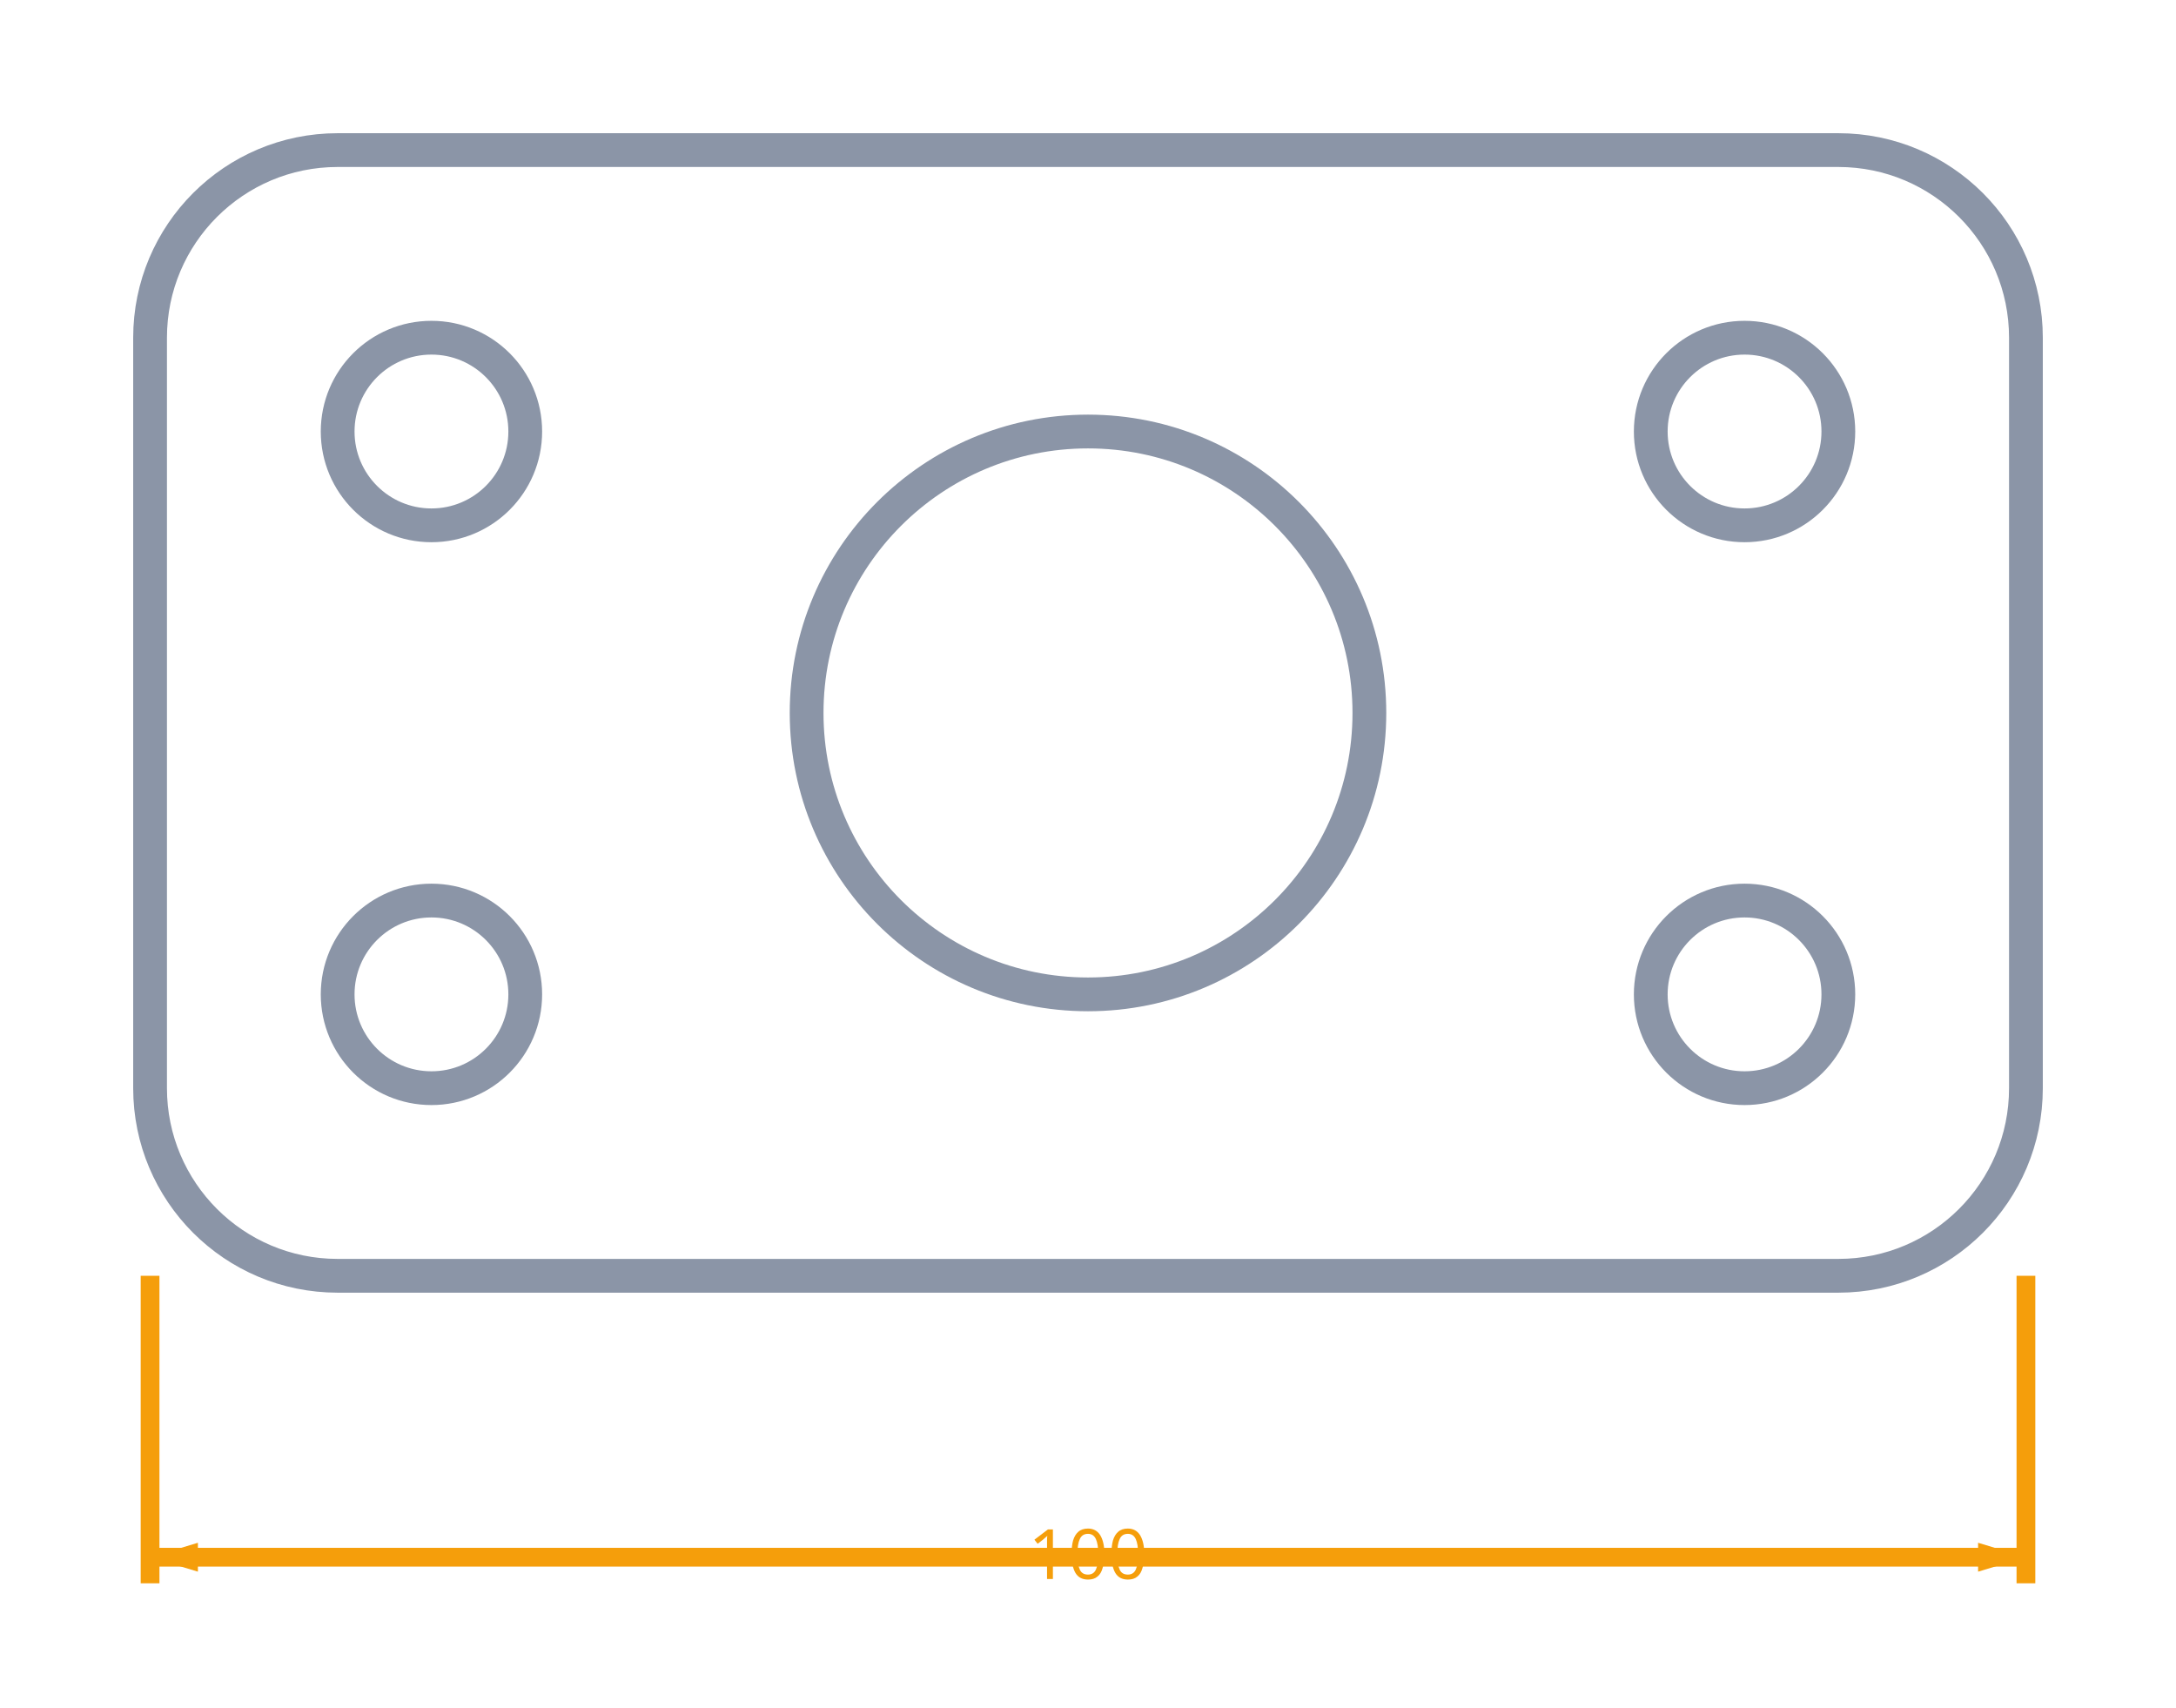
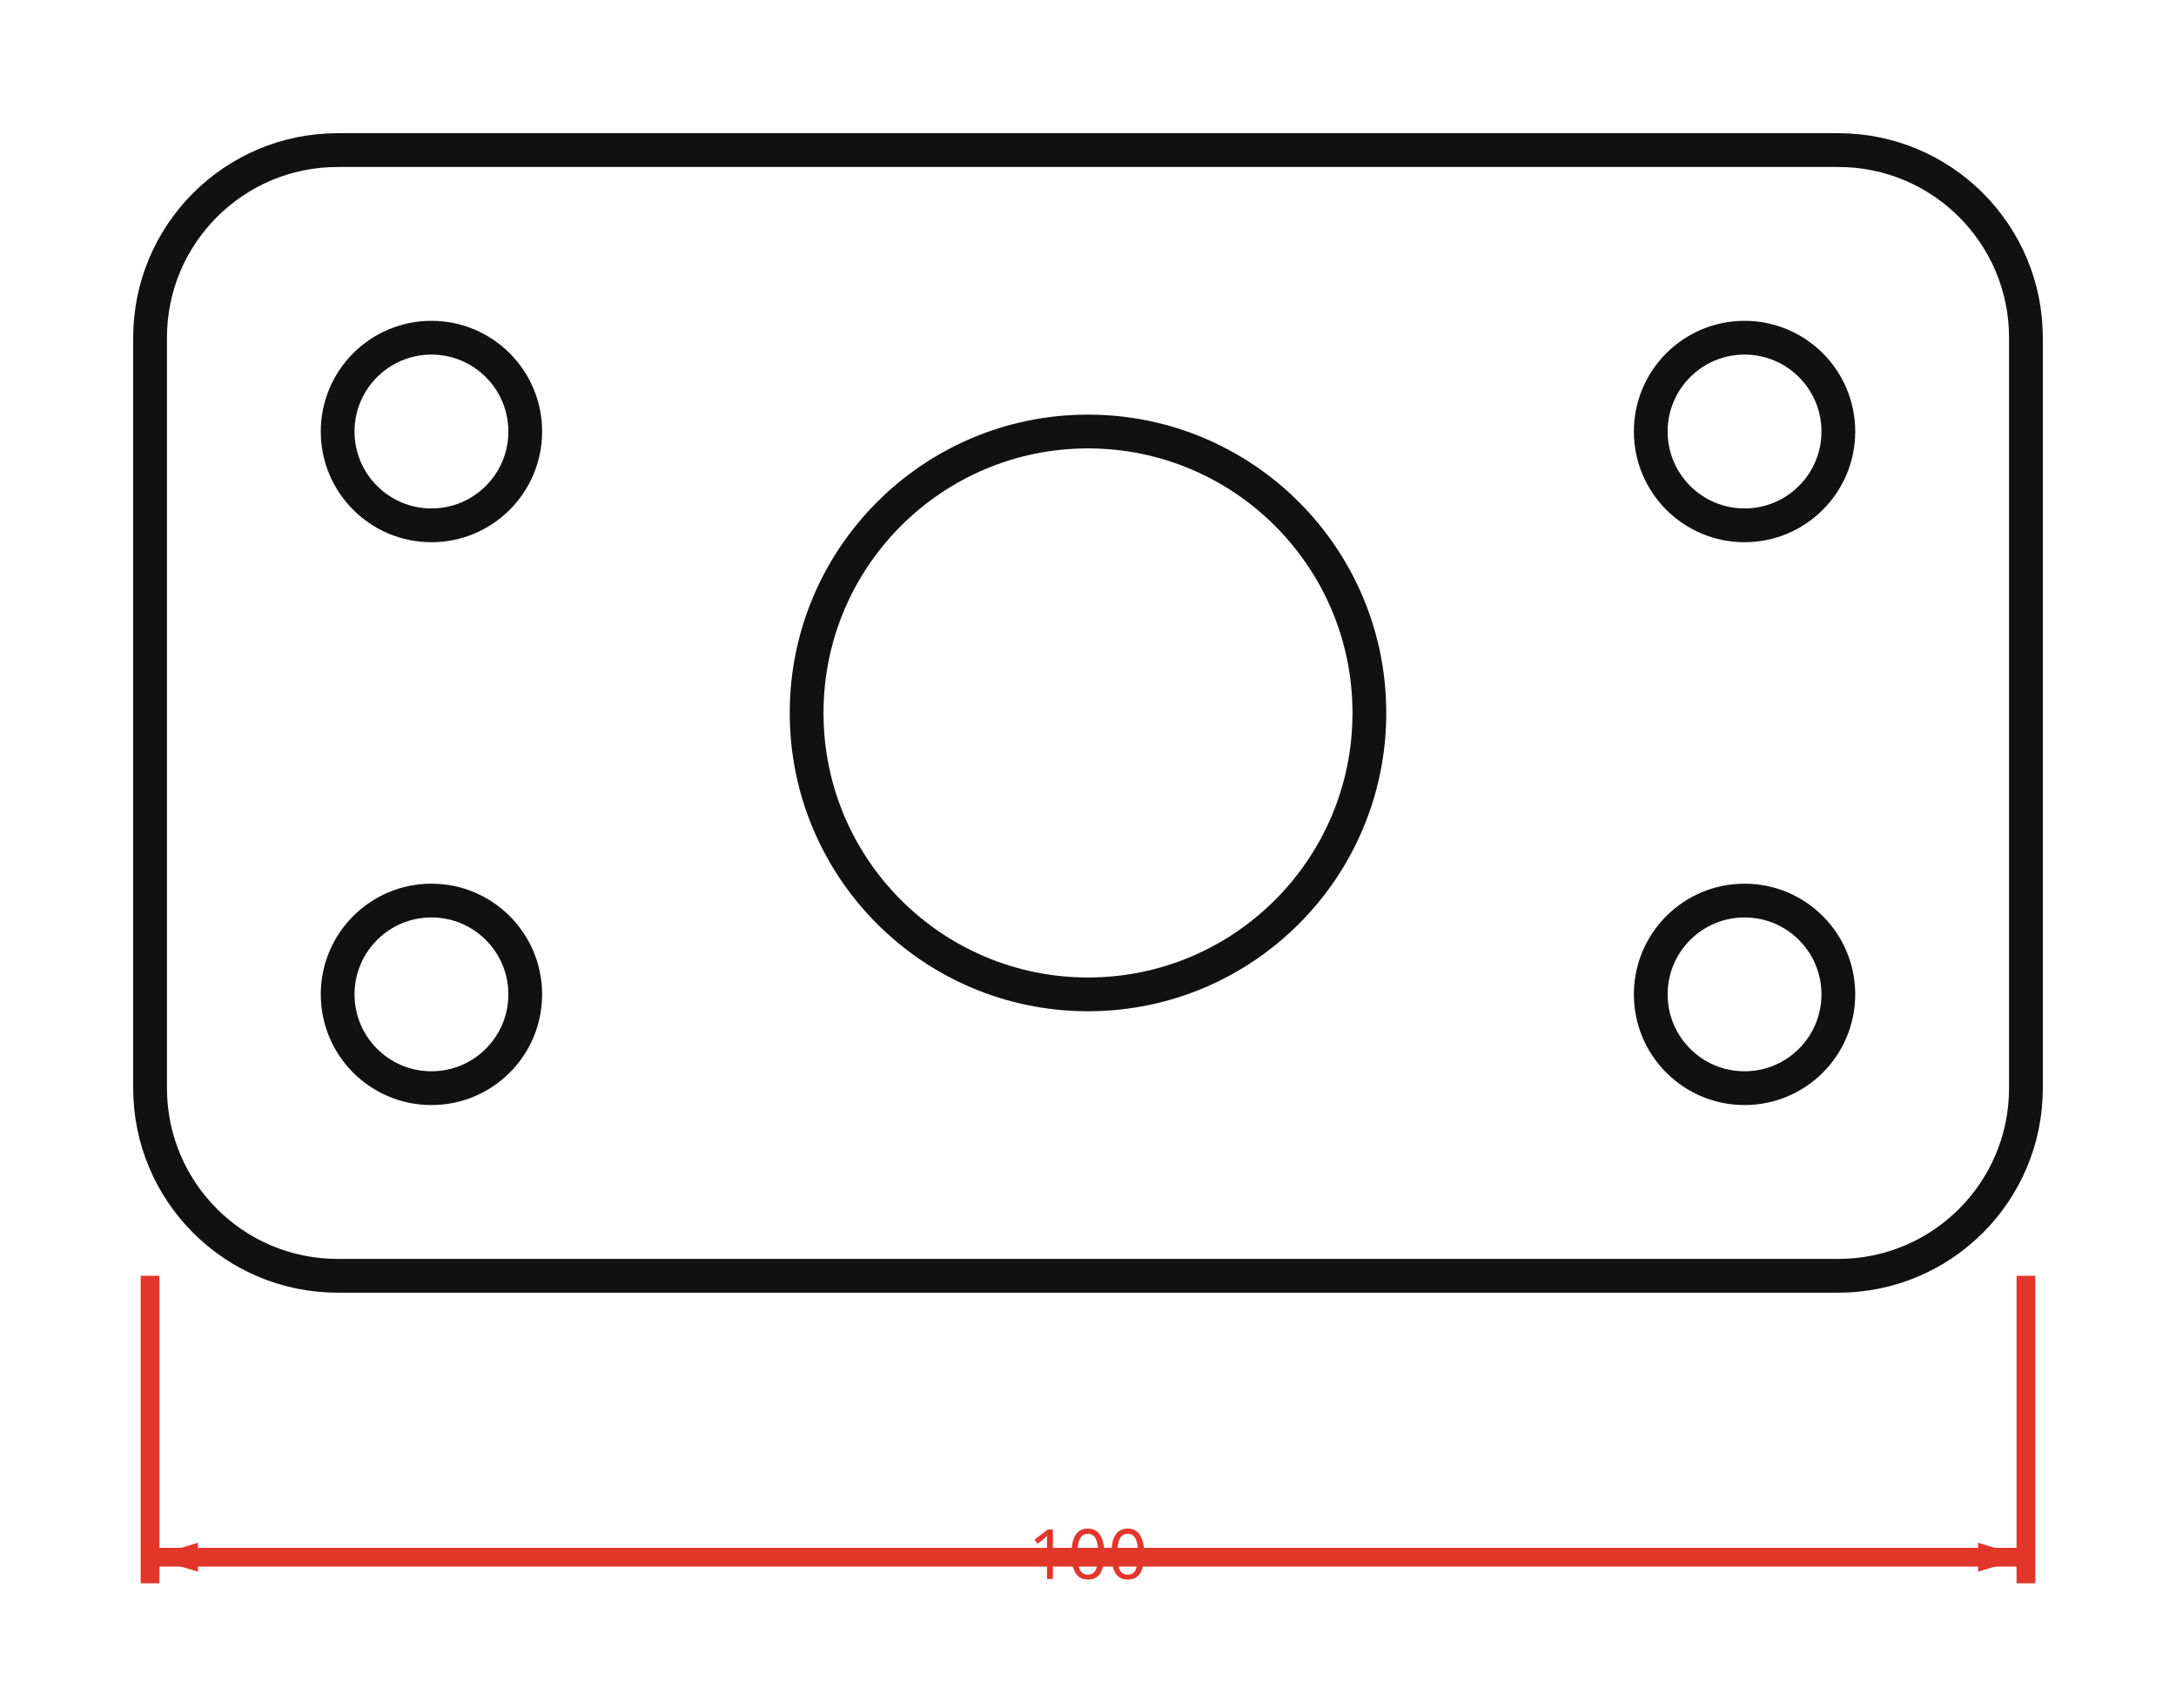
<svg xmlns="http://www.w3.org/2000/svg" viewBox="0 0 116 91" font-family="IBM Plex Sans, Segoe UI, sans-serif" role="img" aria-label="Ilgis: DIMLINEAR 100">
-   <path d="M18 68 L98 68 A10 10 0 0 0 108 58 L108 18 A10 10 0 0 0 98 8 L18 8 A10 10 0 0 0 8 18 L8 58 A10 10 0 0 0 18 68" fill="none" stroke="#8b95a7" stroke-width="1.8" vector-effect="non-scaling-stroke" stroke-linejoin="round" />
-   <circle cx="58" cy="38" r="15" fill="none" stroke="#8b95a7" stroke-width="1.8" vector-effect="non-scaling-stroke" />
-   <circle cx="23" cy="53" r="5" fill="none" stroke="#8b95a7" stroke-width="1.8" vector-effect="non-scaling-stroke" />
-   <circle cx="93" cy="53" r="5" fill="none" stroke="#8b95a7" stroke-width="1.8" vector-effect="non-scaling-stroke" />
-   <circle cx="23" cy="23" r="5" fill="none" stroke="#8b95a7" stroke-width="1.8" vector-effect="non-scaling-stroke" />
-   <circle cx="93" cy="23" r="5" fill="none" stroke="#8b95a7" stroke-width="1.8" vector-effect="non-scaling-stroke" />
-   <line x1="8" y1="68" x2="8" y2="84.39" stroke="#f59e0b" stroke-width="1" vector-effect="non-scaling-stroke" />
-   <line x1="108" y1="68" x2="108" y2="84.39" stroke="#f59e0b" stroke-width="1" vector-effect="non-scaling-stroke" />
-   <line x1="8" y1="83" x2="108" y2="83" stroke="#f59e0b" stroke-width="1" vector-effect="non-scaling-stroke" />
-   <polygon points="8,83 10.55,83.77 10.55,82.23" fill="#f59e0b" />
-   <polygon points="108,83 105.45,82.23 105.45,83.77" fill="#f59e0b" />
-   <text x="58" y="84.16" font-size="3.71" fill="#f59e0b" text-anchor="middle">100</text>
+   <path d="M18 68 L98 68 A10 10 0 0 0 108 58 L108 18 A10 10 0 0 0 98 8 L18 8 A10 10 0 0 0 8 18 L8 58 A10 10 0 0 0 18 68" fill="none" stroke="#111111" stroke-width="1.8" vector-effect="non-scaling-stroke" stroke-linejoin="round" />
+   <circle cx="58" cy="38" r="15" fill="none" stroke="#111111" stroke-width="1.8" vector-effect="non-scaling-stroke" />
+   <circle cx="23" cy="53" r="5" fill="none" stroke="#111111" stroke-width="1.8" vector-effect="non-scaling-stroke" />
+   <circle cx="93" cy="53" r="5" fill="none" stroke="#111111" stroke-width="1.8" vector-effect="non-scaling-stroke" />
+   <circle cx="23" cy="23" r="5" fill="none" stroke="#111111" stroke-width="1.8" vector-effect="non-scaling-stroke" />
+   <circle cx="93" cy="23" r="5" fill="none" stroke="#111111" stroke-width="1.8" vector-effect="non-scaling-stroke" />
+   <line x1="8" y1="68" x2="8" y2="84.39" stroke="#e2362b" stroke-width="1" vector-effect="non-scaling-stroke" />
+   <line x1="108" y1="68" x2="108" y2="84.39" stroke="#e2362b" stroke-width="1" vector-effect="non-scaling-stroke" />
+   <line x1="8" y1="83" x2="108" y2="83" stroke="#e2362b" stroke-width="1" vector-effect="non-scaling-stroke" />
+   <polygon points="8,83 10.55,83.77 10.55,82.23" fill="#e2362b" />
+   <polygon points="108,83 105.45,82.23 105.45,83.77" fill="#e2362b" />
+   <text x="58" y="84.16" font-size="3.71" fill="#e2362b" text-anchor="middle">100</text>
</svg>
